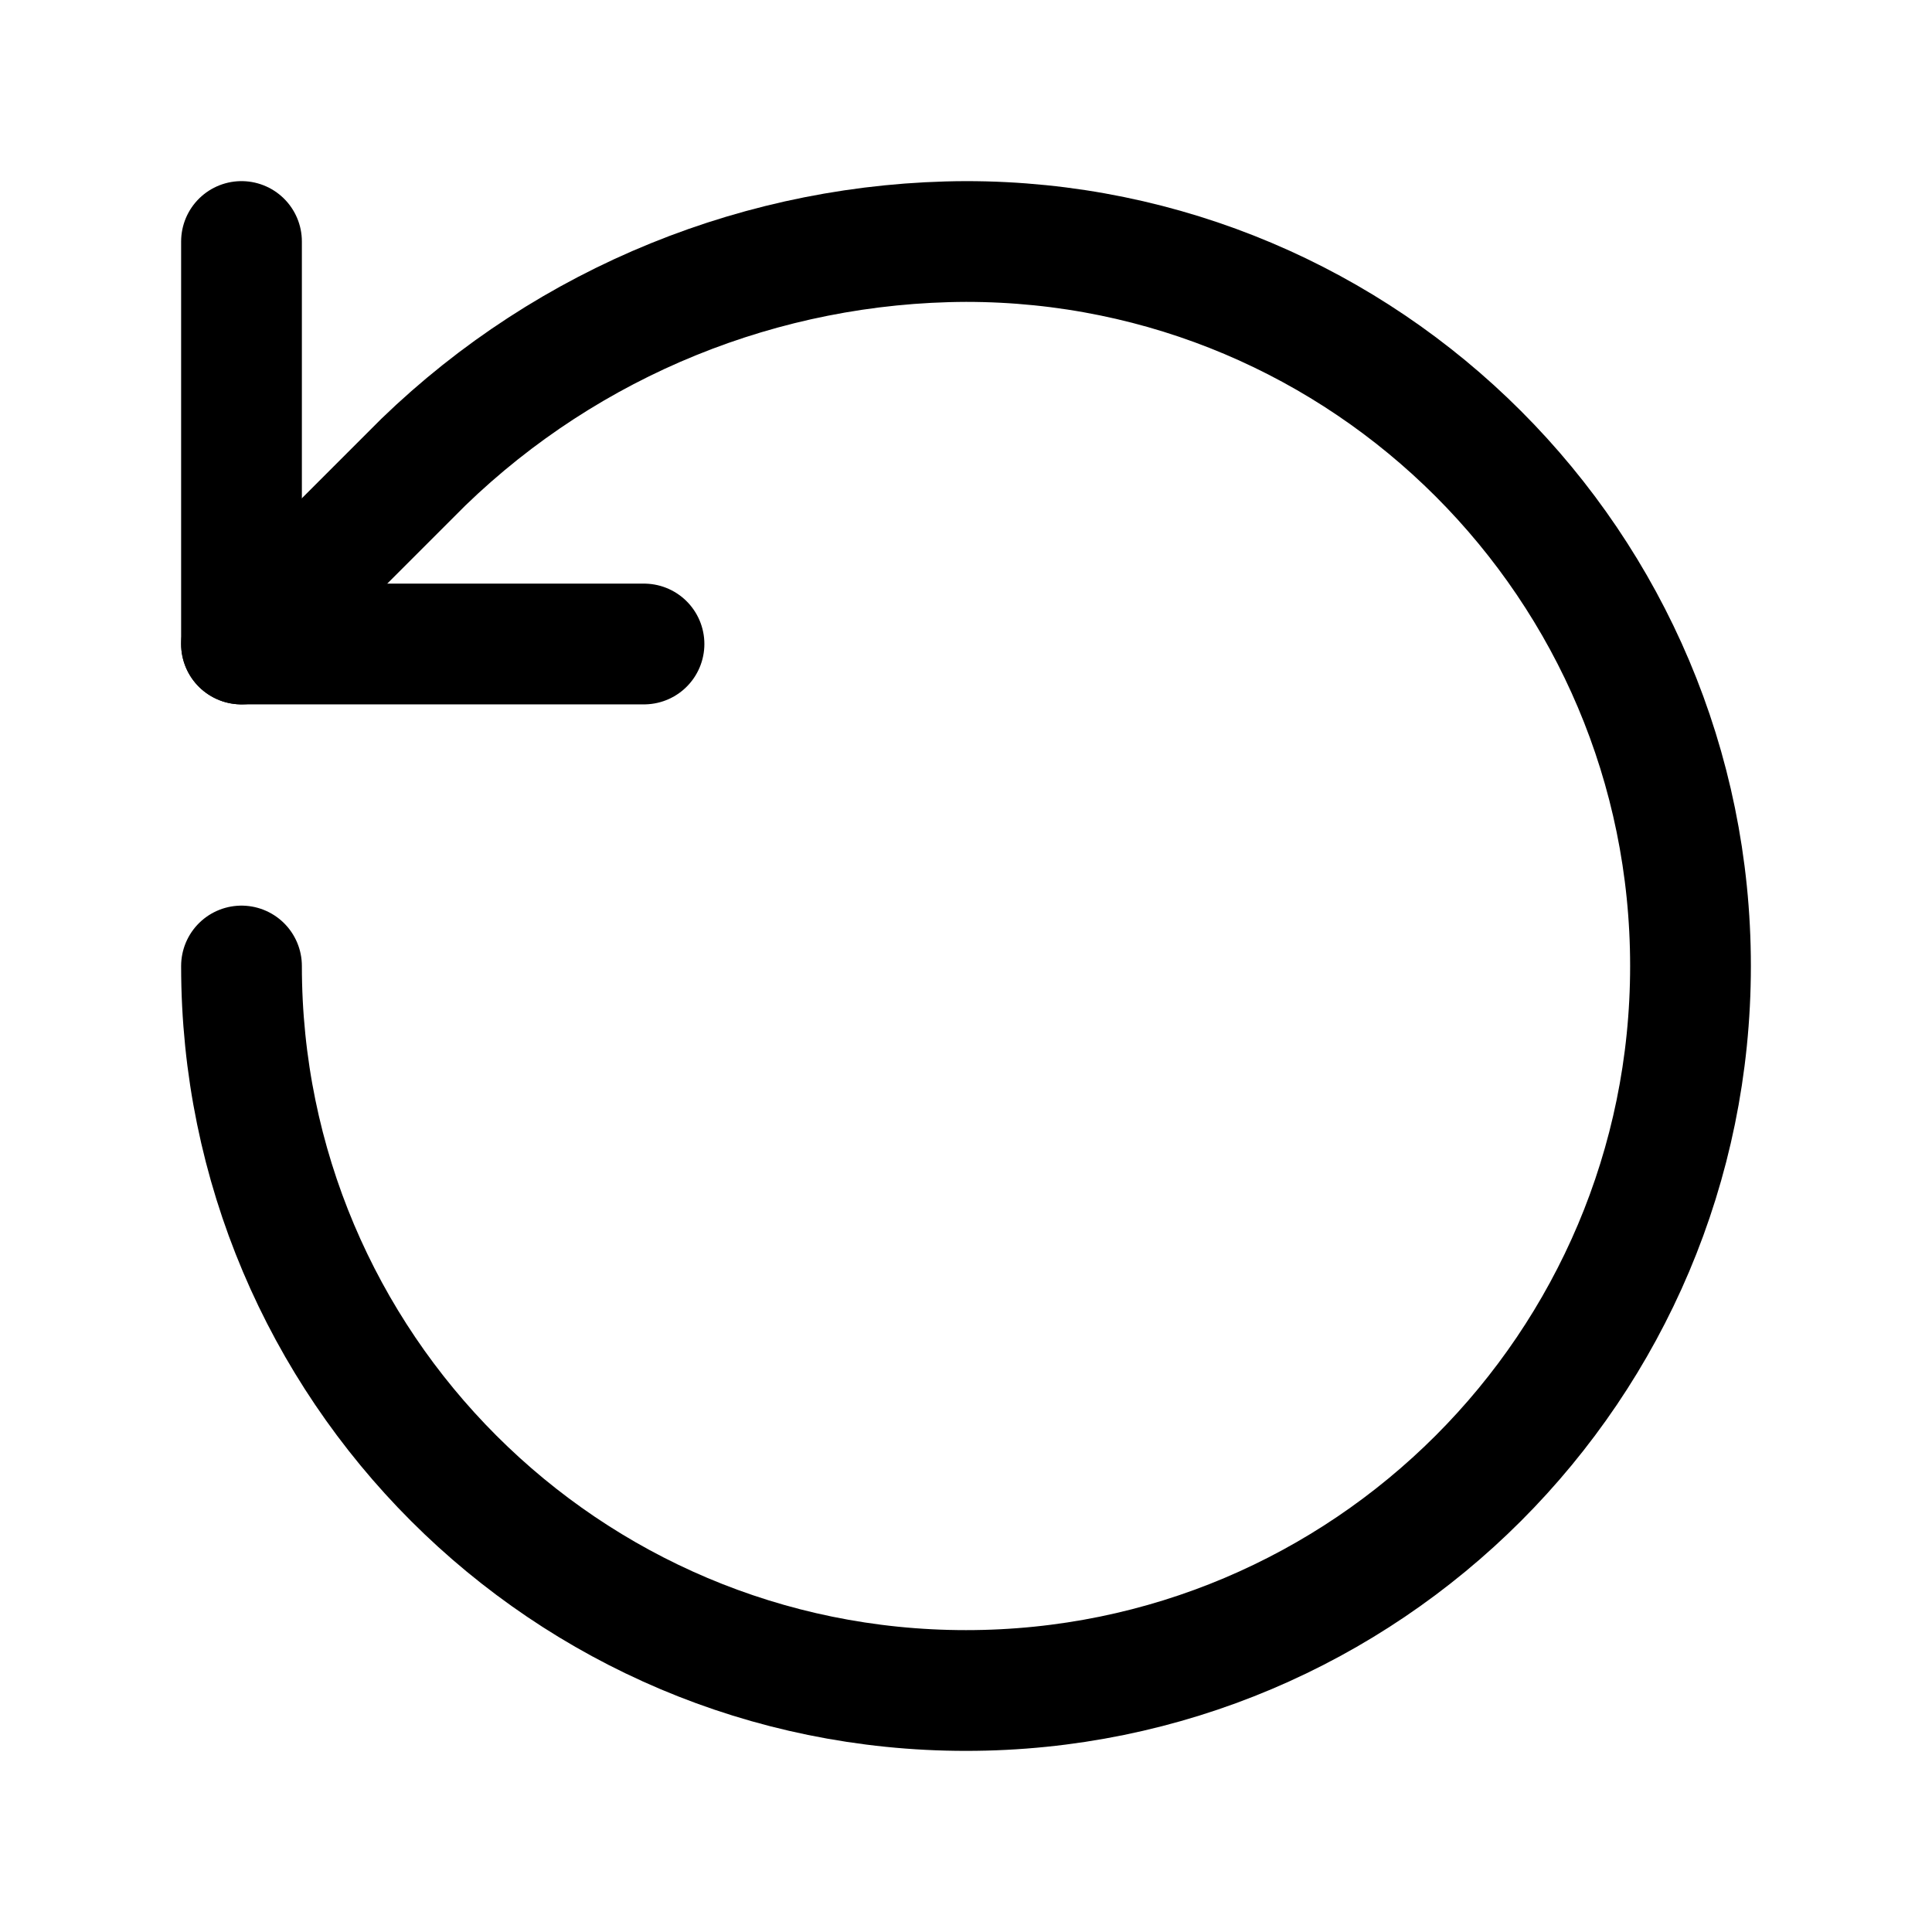
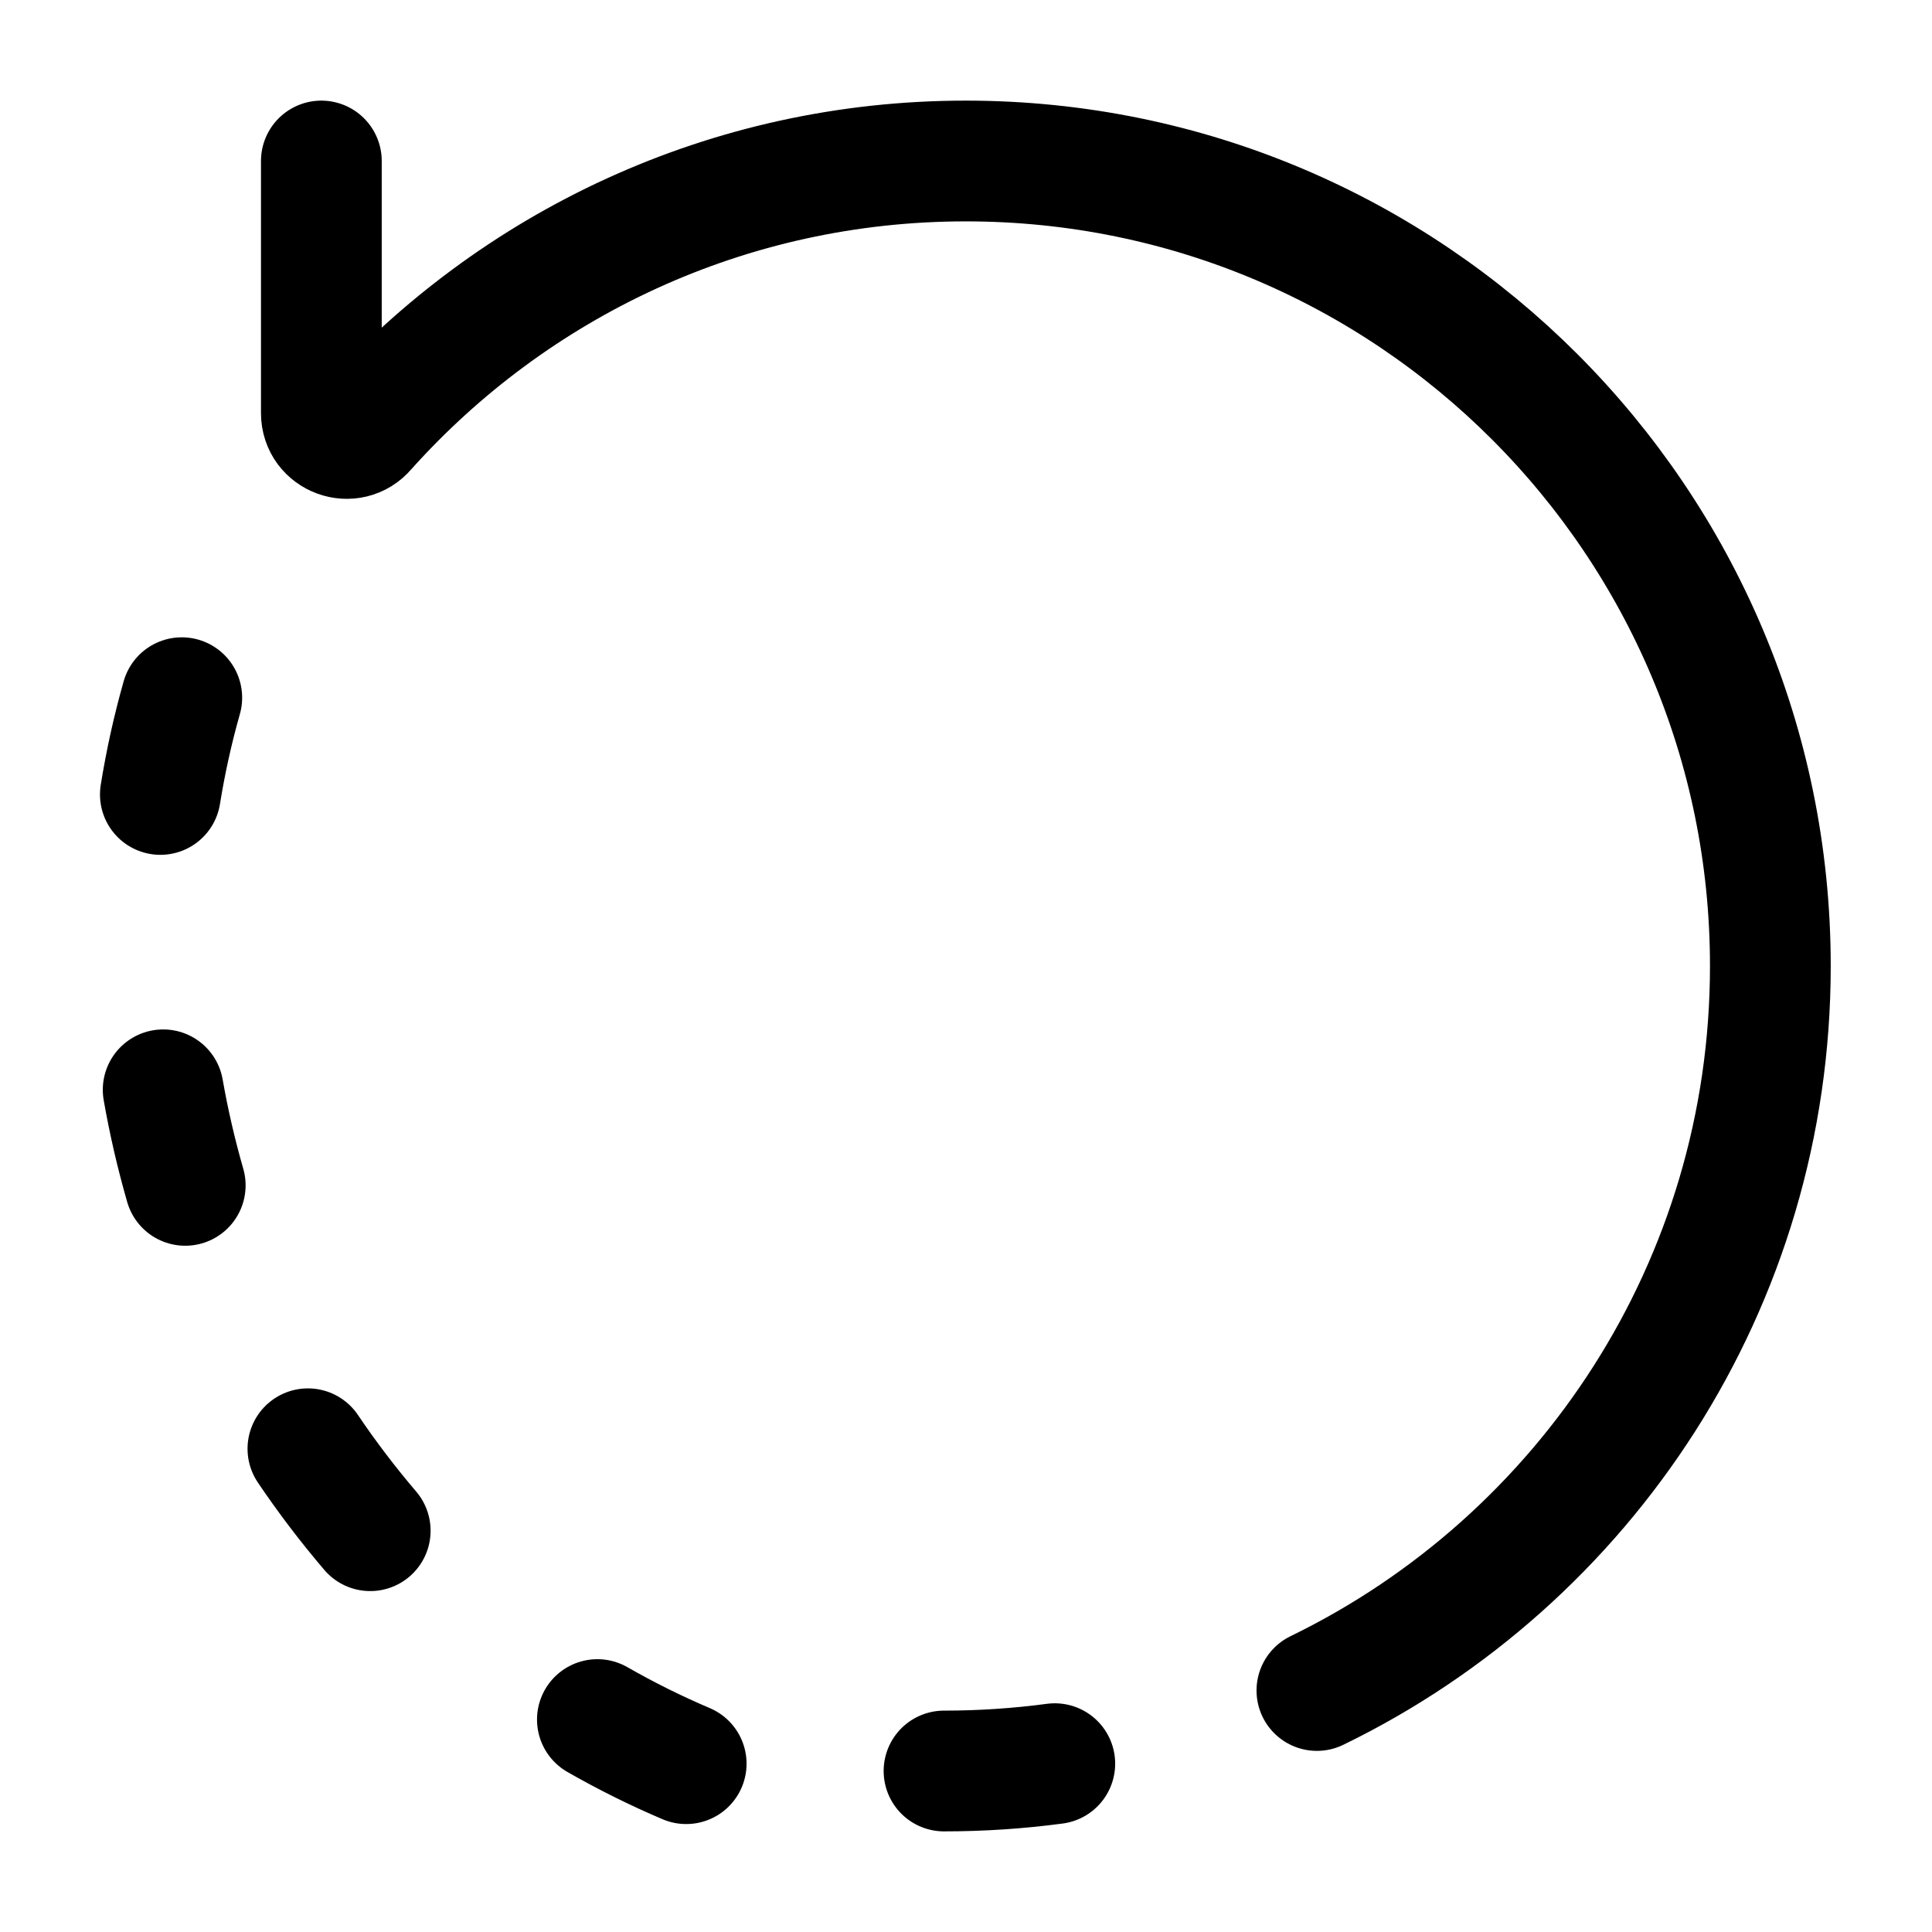
<svg xmlns="http://www.w3.org/2000/svg" width="24" height="24" viewBox="0 0 24 24" fill="none">
-   <g fill="none" stroke="currentColor" stroke-linecap="round" stroke-linejoin="round" stroke-width="1.5">
-     <path d="M3 12a9 9 0 1 0 9-9a9.75 9.75 0 0 0-6.74 2.74L3 8" />
-     <path d="M3 3v5h5" />
-   </g>
+   <path d="M3.992 2V5.132C3.992 5.426 4.359 5.559 4.547 5.333C6.378 3.288 9.037 2 11.997 2C17.517 2 21.992 6.477 21.992 12C21.992 15.958 19.694 19.379 16.359 21" stroke="currentColor" stroke-linecap="round" stroke-linejoin="round" stroke-width="1.5" />
+   <path d="M11.727 22C12.194 22 12.653 21.969 13.103 21.909M2.258 8.667C2.145 9.064 2.057 9.466 1.992 9.869M2.027 13.538C2.097 13.938 2.189 14.335 2.301 14.725M3.825 17.997C4.063 18.35 4.322 18.69 4.599 19.015M7.421 21.361C7.774 21.563 8.143 21.747 8.524 21.909" stroke="currentColor" stroke-linecap="round" stroke-linejoin="round" stroke-width="1.5" />
</svg>
